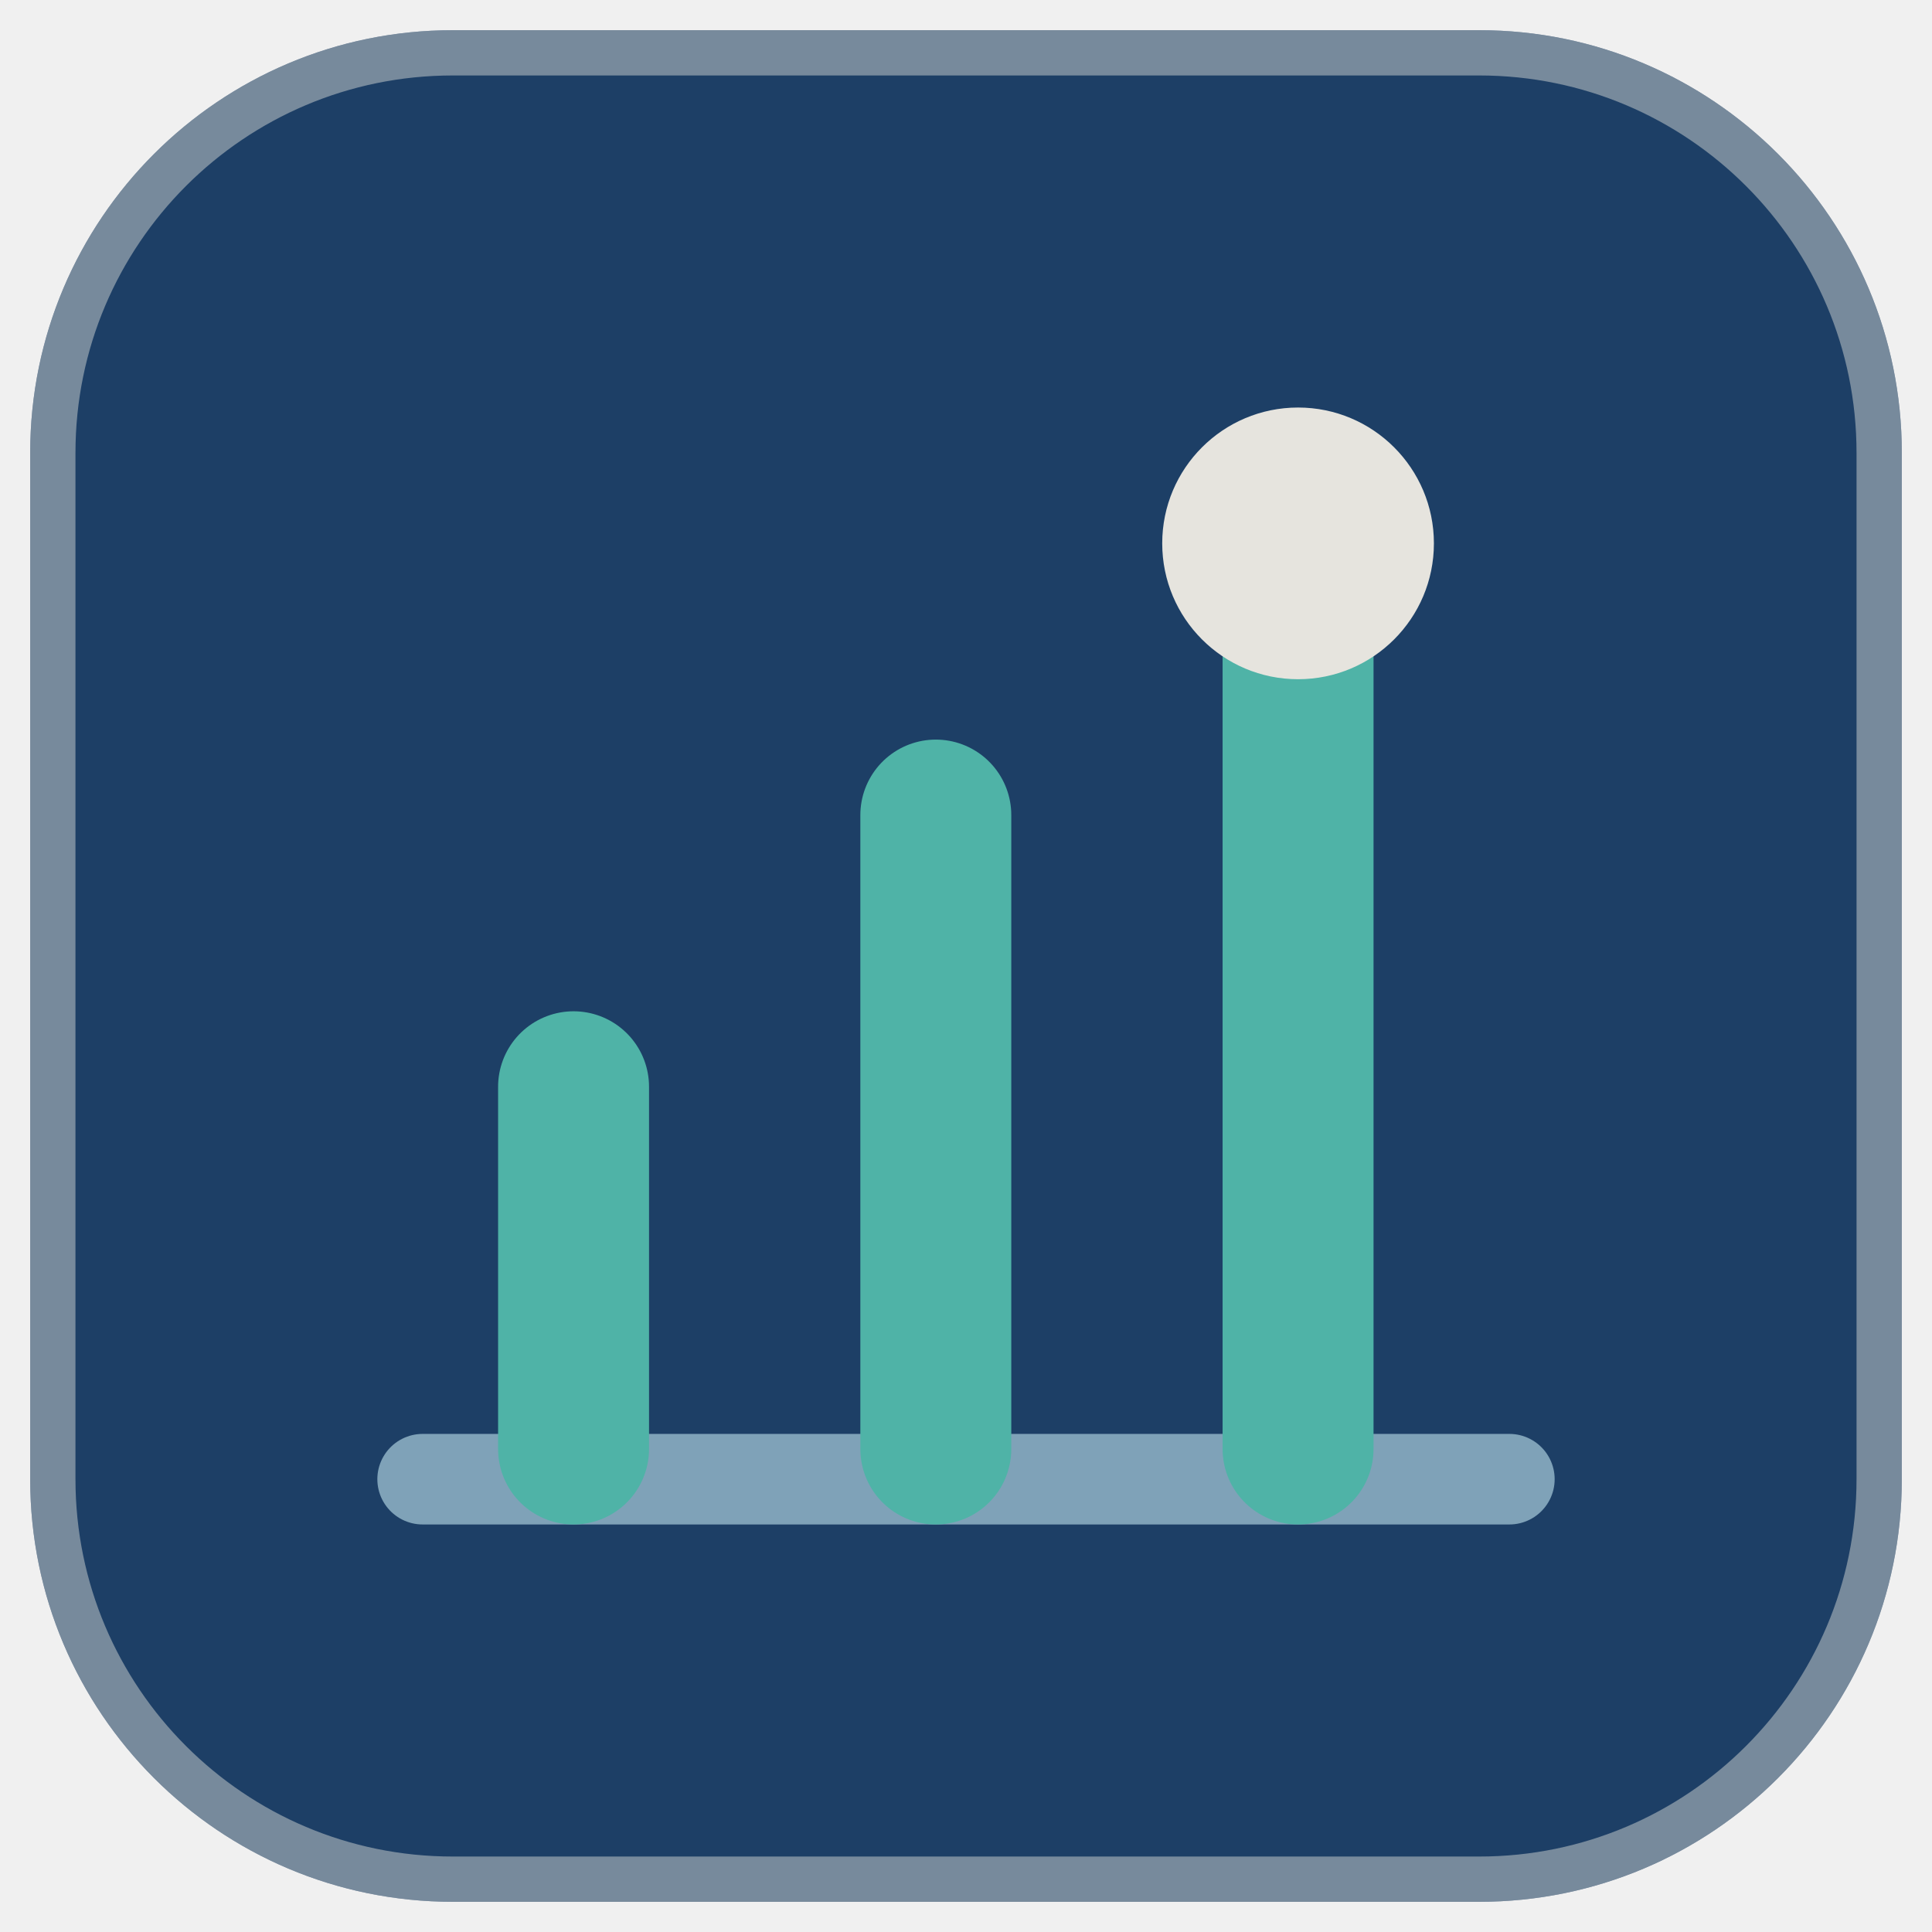
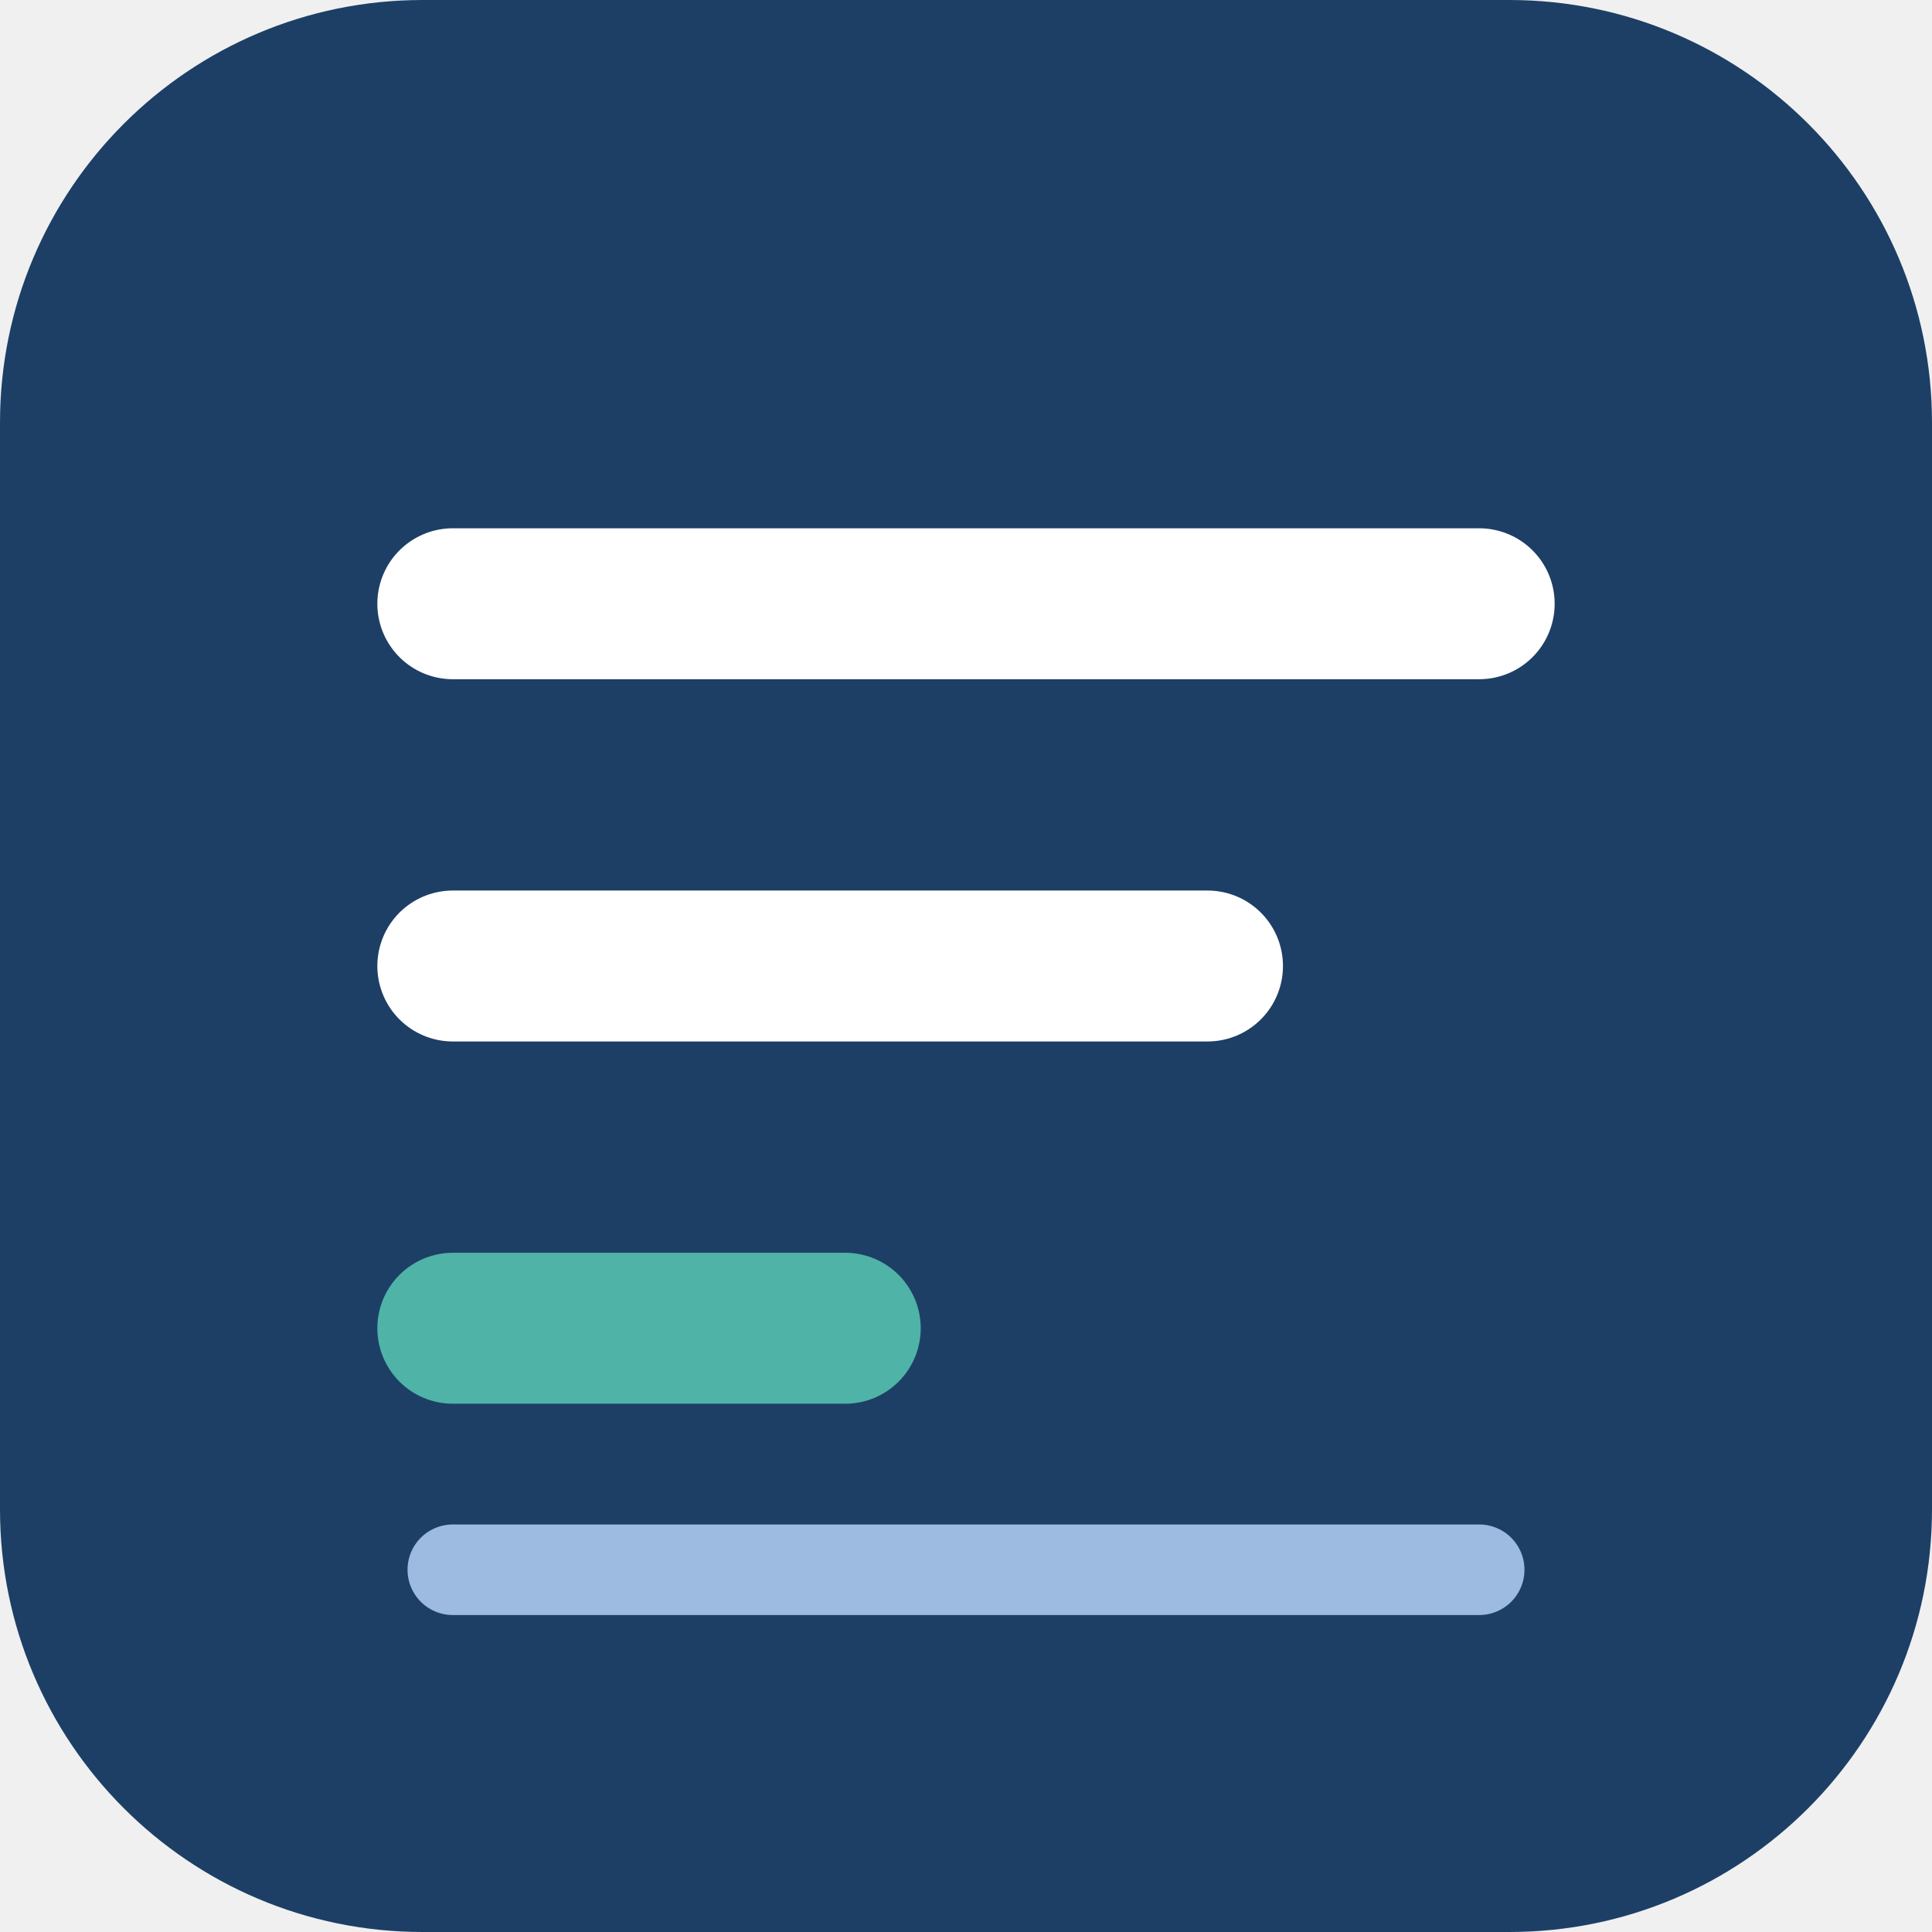
- <svg xmlns="http://www.w3.org/2000/svg" viewBox="0 0 64 64" role="img" aria-label="QuantStrategyLab Research">
-   <style>
-       .plate{fill:#1D3F66}
-       .glyph{stroke:#4FB3A7}
-       .accent{fill:#E6E4DE}
-       .accent2{stroke:#4FB3A7}
-       .baseline{stroke:#7FA2B8}
-       .line{stroke:#4FB3A7}
-       .rim{stroke:#E6E4DE;stroke-opacity:0.45}
-       @media (prefers-color-scheme: dark) {
-       .plate{fill:#1D3F66}
-       .glyph{stroke:#4FB3A7}
-       .accent{fill:#E6E4DE}
-       .accent2{stroke:#4FB3A7}
-       .baseline{stroke:#7FA2B8}
-       .line{stroke:#4FB3A7}
-       .rim{stroke:#E6E4DE;stroke-opacity:0.45}
-       }
-   </style>
-   <rect class="plate" x="1" y="1" width="62" height="62" rx="14" />
-   <rect class="rim" x="1.75" y="1.75" width="60.5" height="60.5" rx="13.25" fill="none" stroke-width="1.5" />
-   <line class="baseline" x1="14" y1="49" x2="50" y2="49" stroke-width="3" stroke-linecap="round" />
-   <path class="glyph" d="M19 36 L19 48" fill="none" stroke-width="5" stroke-linecap="round" stroke-linejoin="round" />
-   <path class="glyph" d="M31 27 L31 48" fill="none" stroke-width="5" stroke-linecap="round" stroke-linejoin="round" />
-   <path class="glyph" d="M43 18 L43 48" fill="none" stroke-width="5" stroke-linecap="round" stroke-linejoin="round" />
-   <circle class="accent" cx="43" cy="18" r="4.5" />
+ <svg xmlns="http://www.w3.org/2000/svg" role="img" aria-label="QuantStrategyLab Research" viewBox="0 0 64 64">
+   <rect width="64" height="64" rx="14" fill="#1D3F66" />
+   <path d="M15 20 H49 M15 32 H40" fill="none" stroke-linecap="round" stroke-linejoin="round" stroke="#FFFFFF" stroke-width="5" />
+   <path d="M15 44 H28" fill="none" stroke-linecap="round" stroke-linejoin="round" stroke="#4FB3A7" stroke-width="5" />
+   <path d="M15 52 H49" stroke="#9DBBE0" stroke-width="3" stroke-linecap="round" />
</svg>
